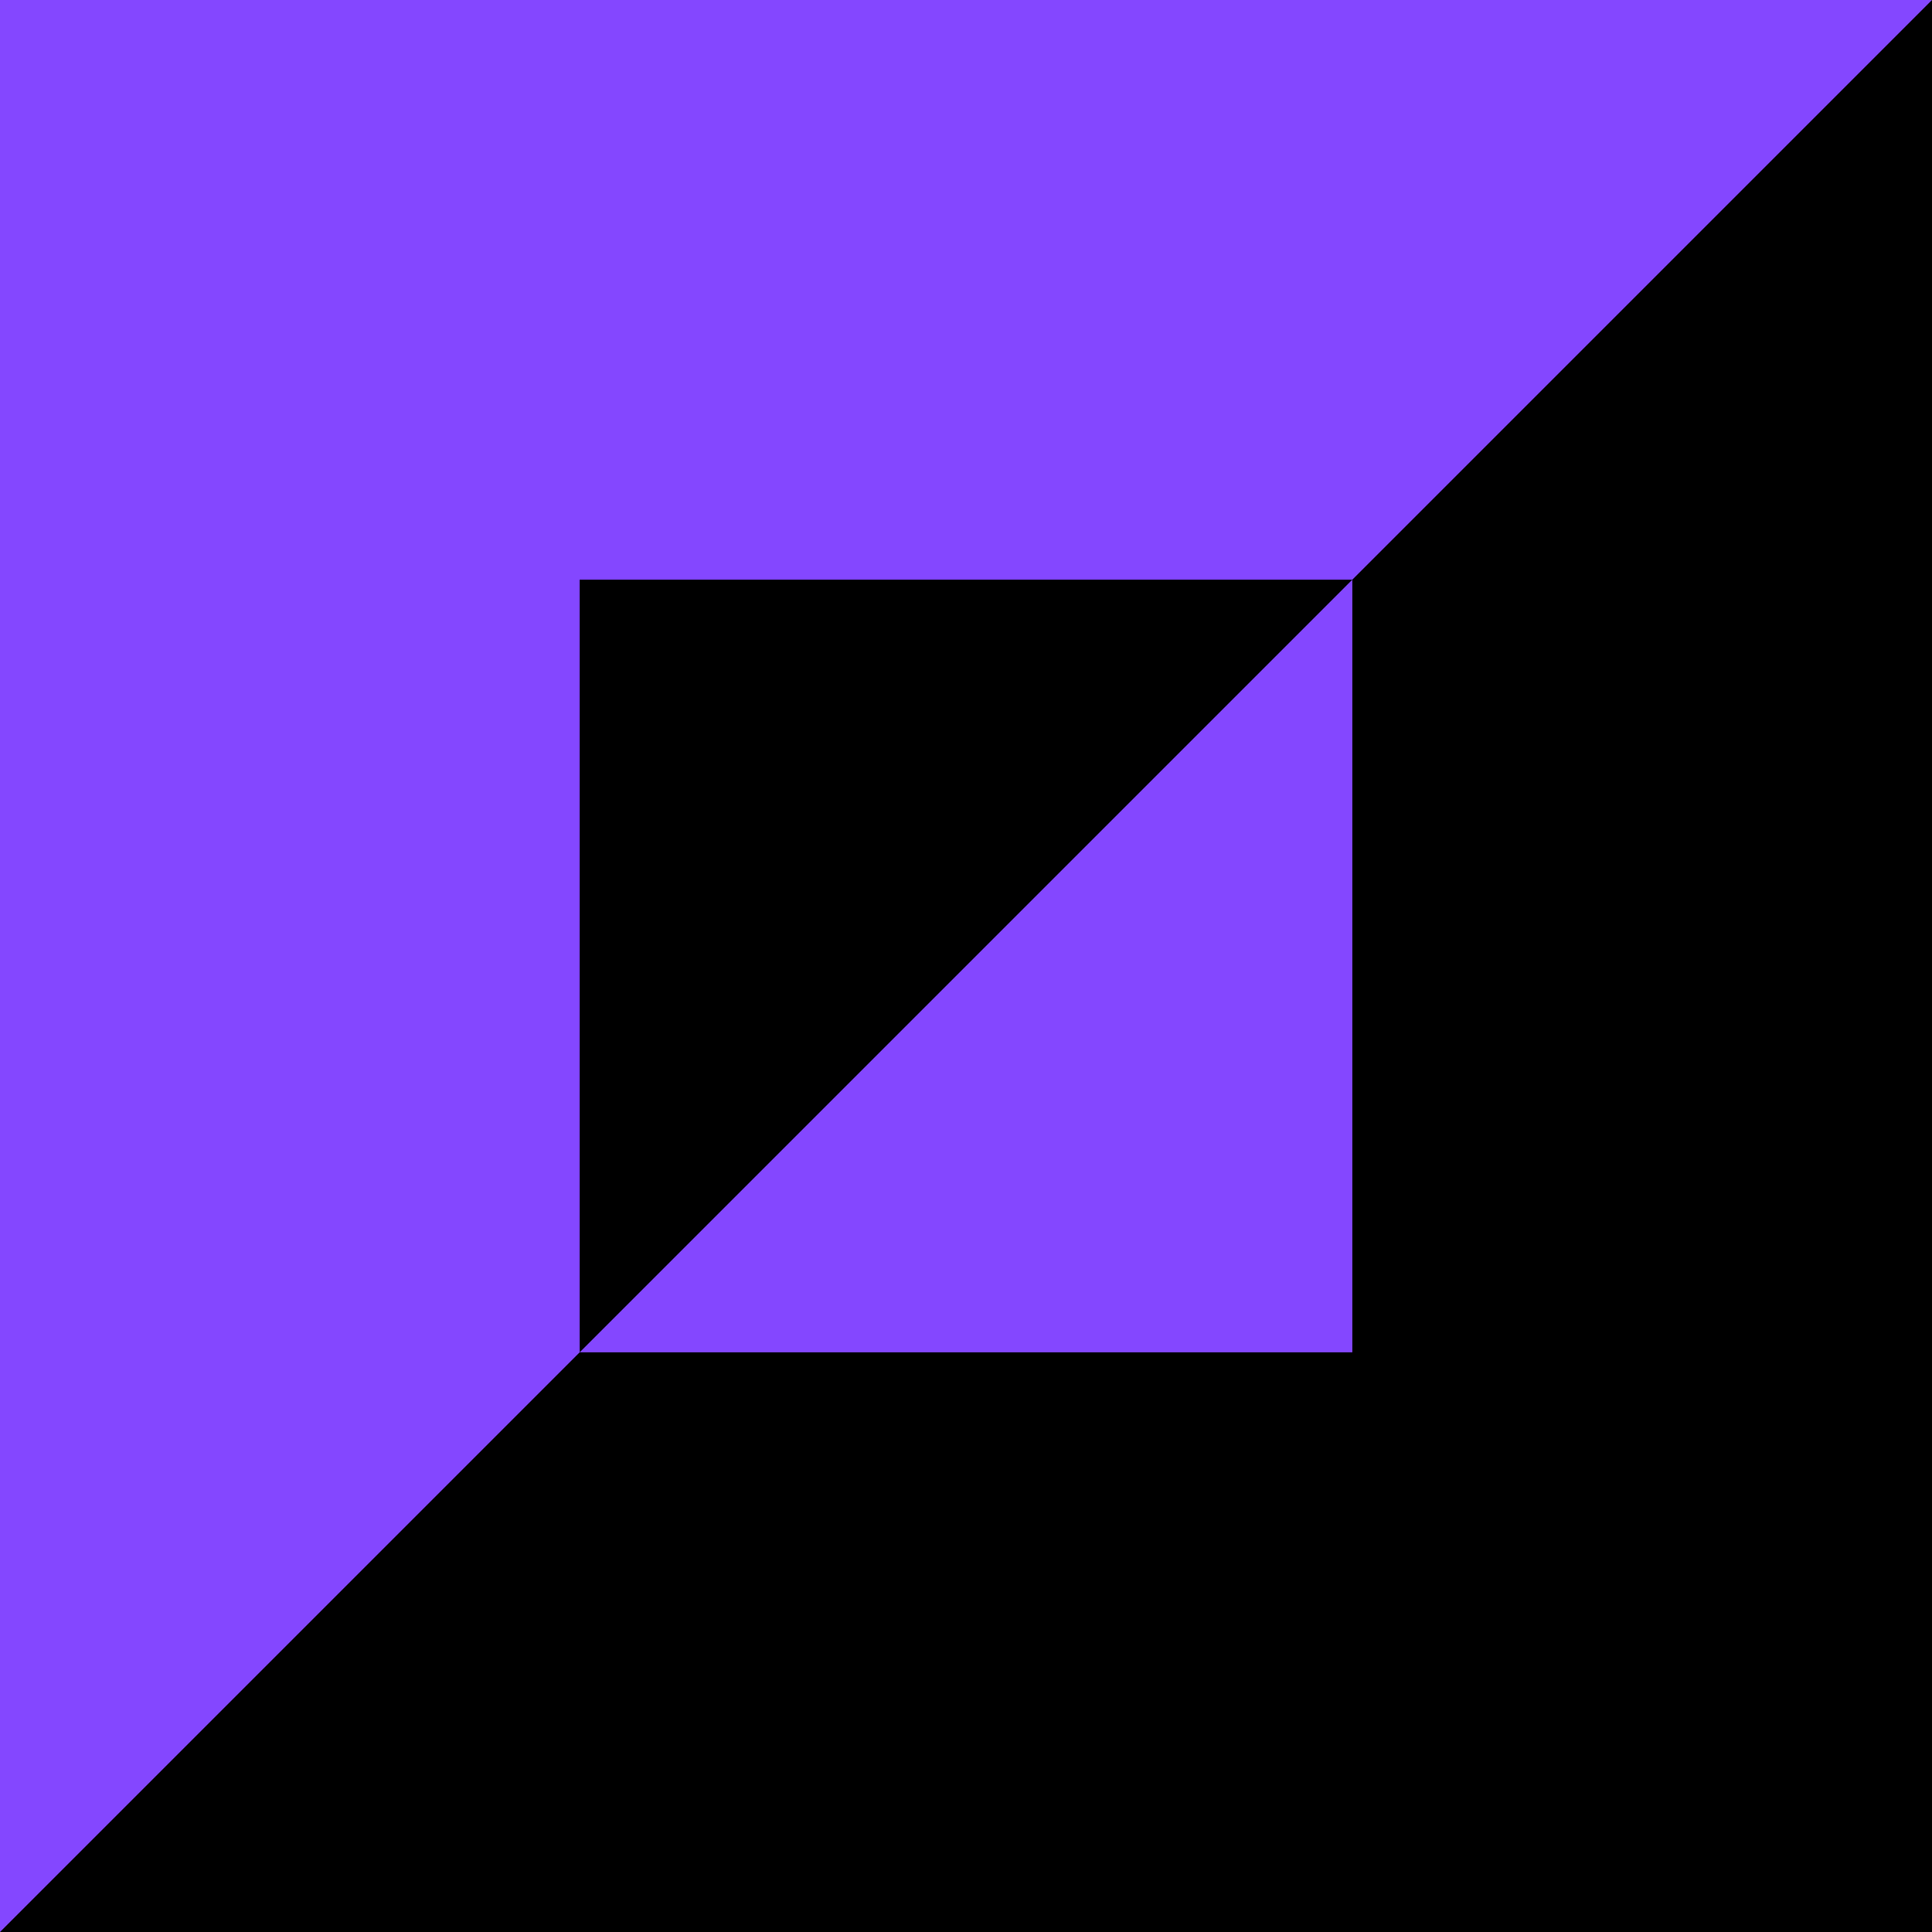
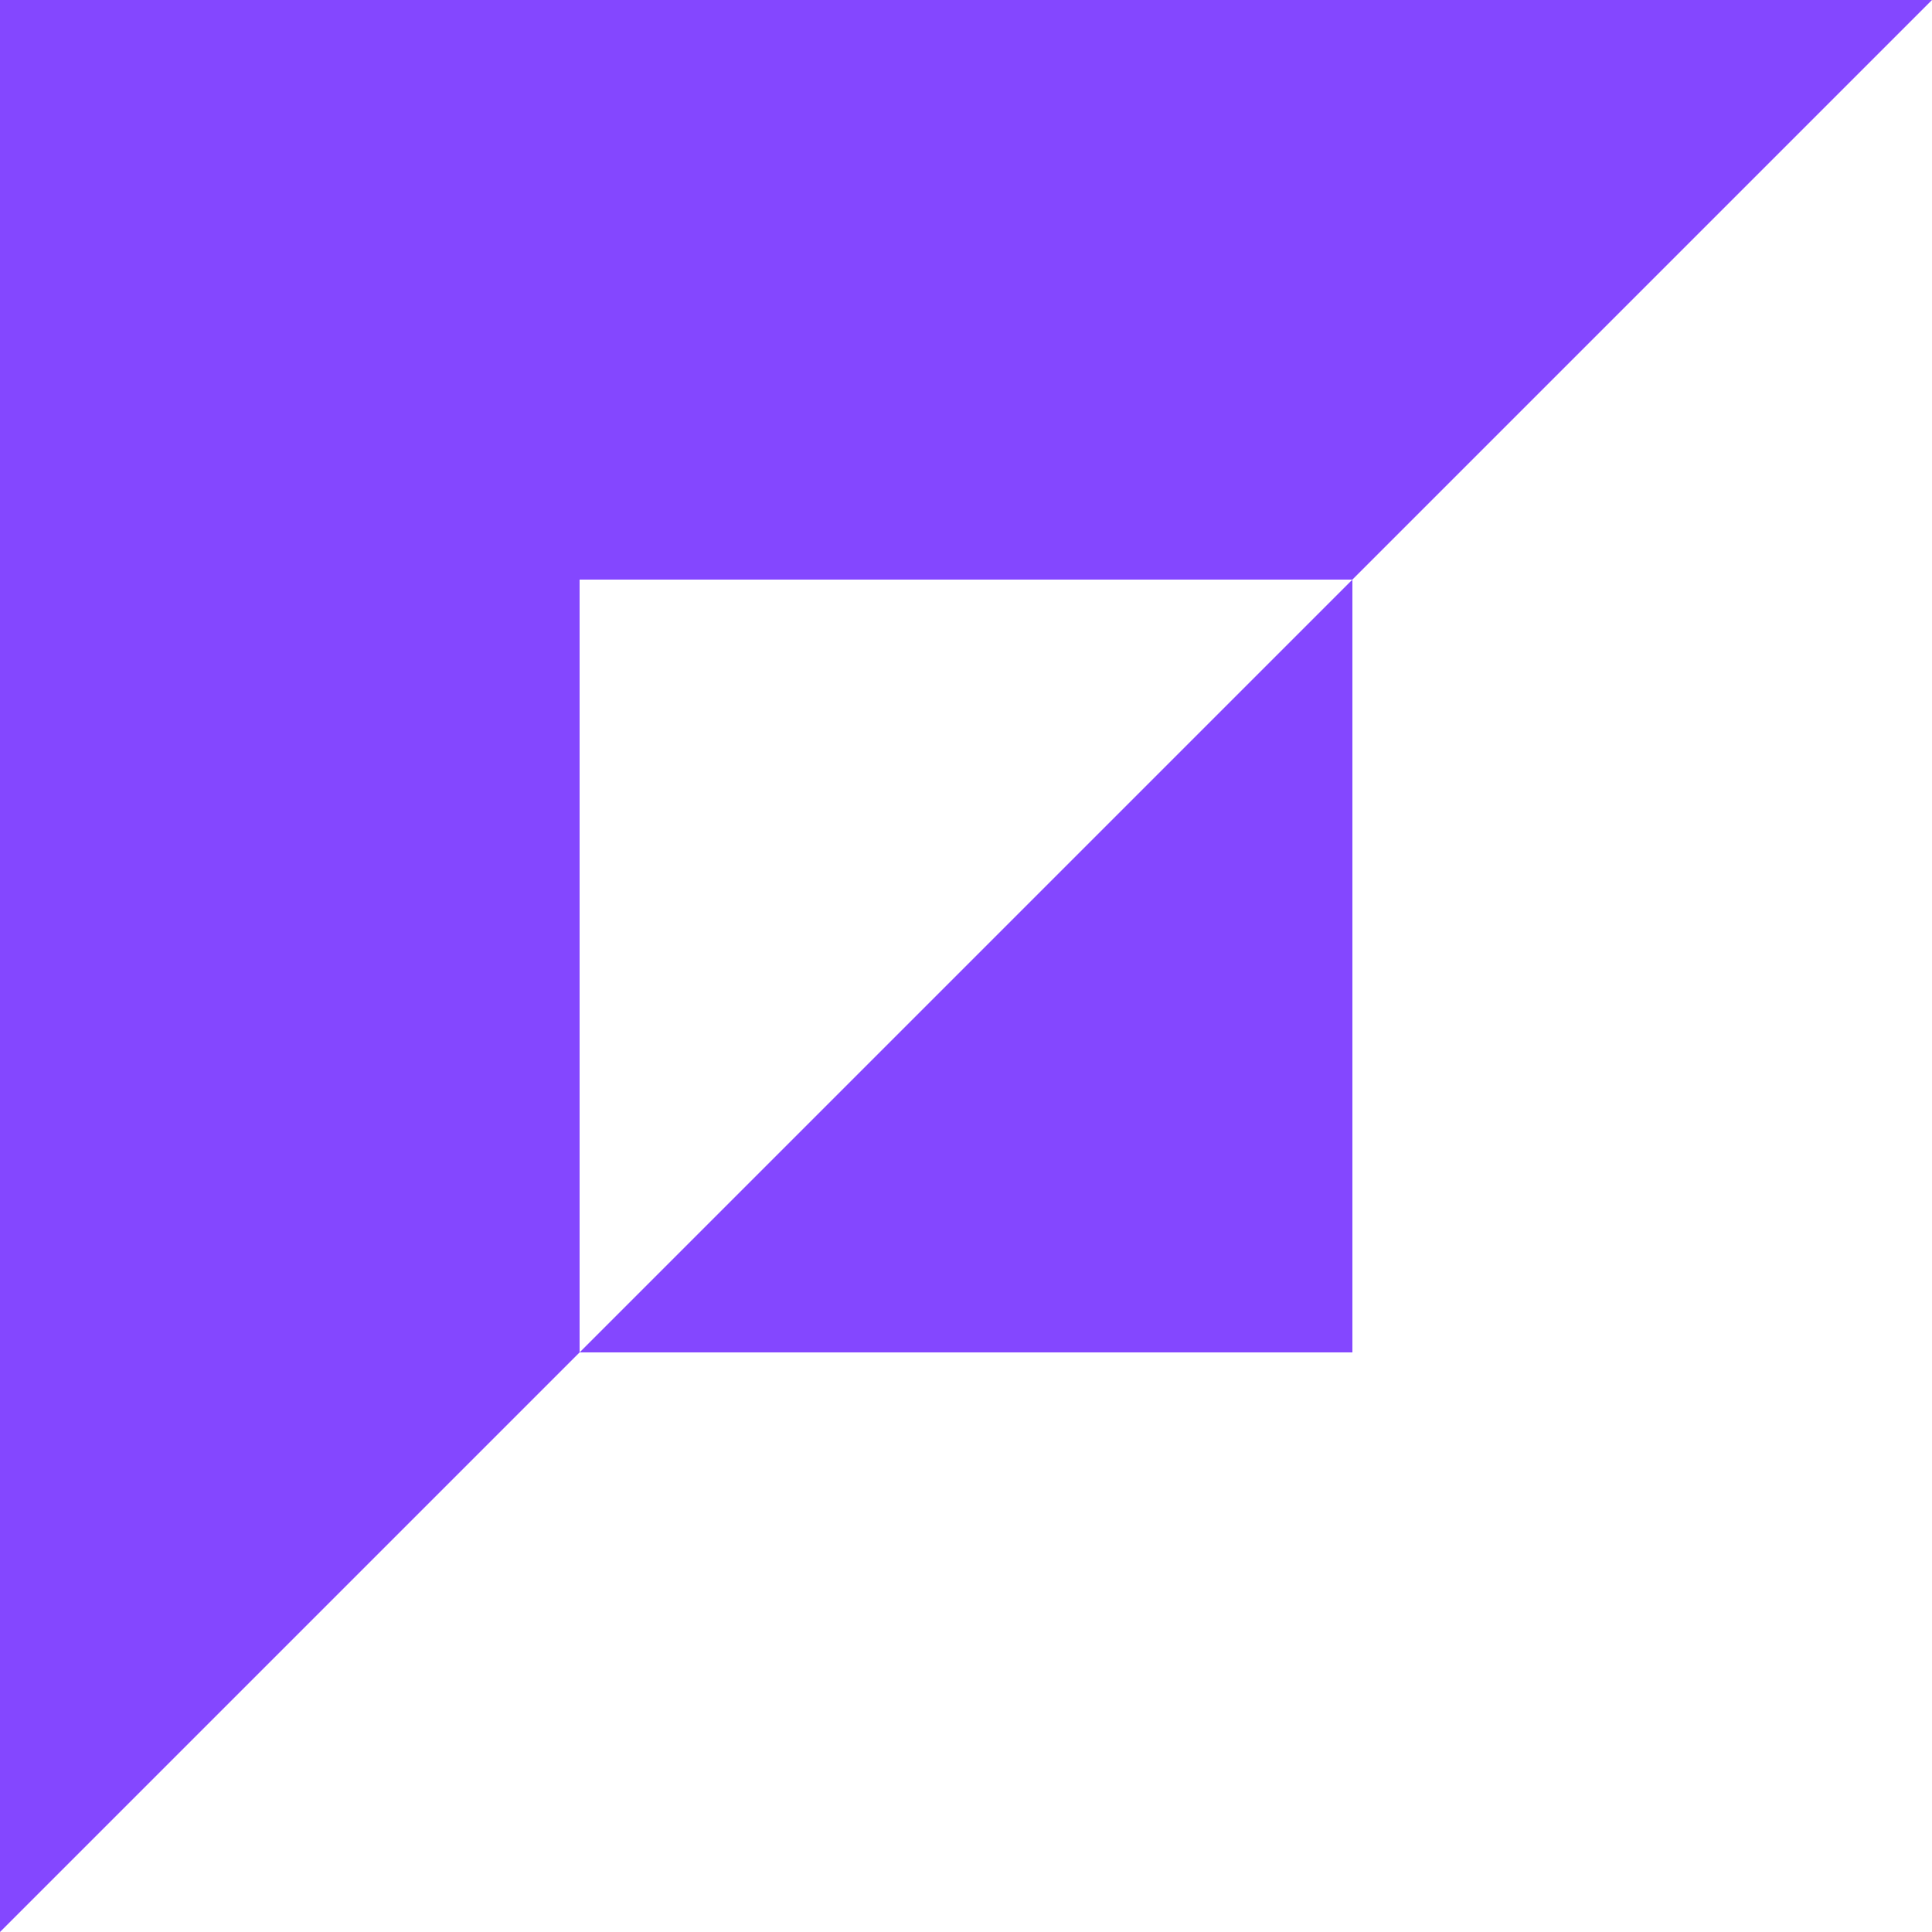
<svg xmlns="http://www.w3.org/2000/svg" viewBox="0 0 100 100" role="img" aria-label="Taskforce">
-   <rect width="100" height="100" fill="#000000" />
  <polygon fill="#8447ff" points="0,0 100,0 70,30 30,30 30,70 0,100" />
  <polygon fill="#8447ff" points="70,30 70,70 30,70" />
</svg>
